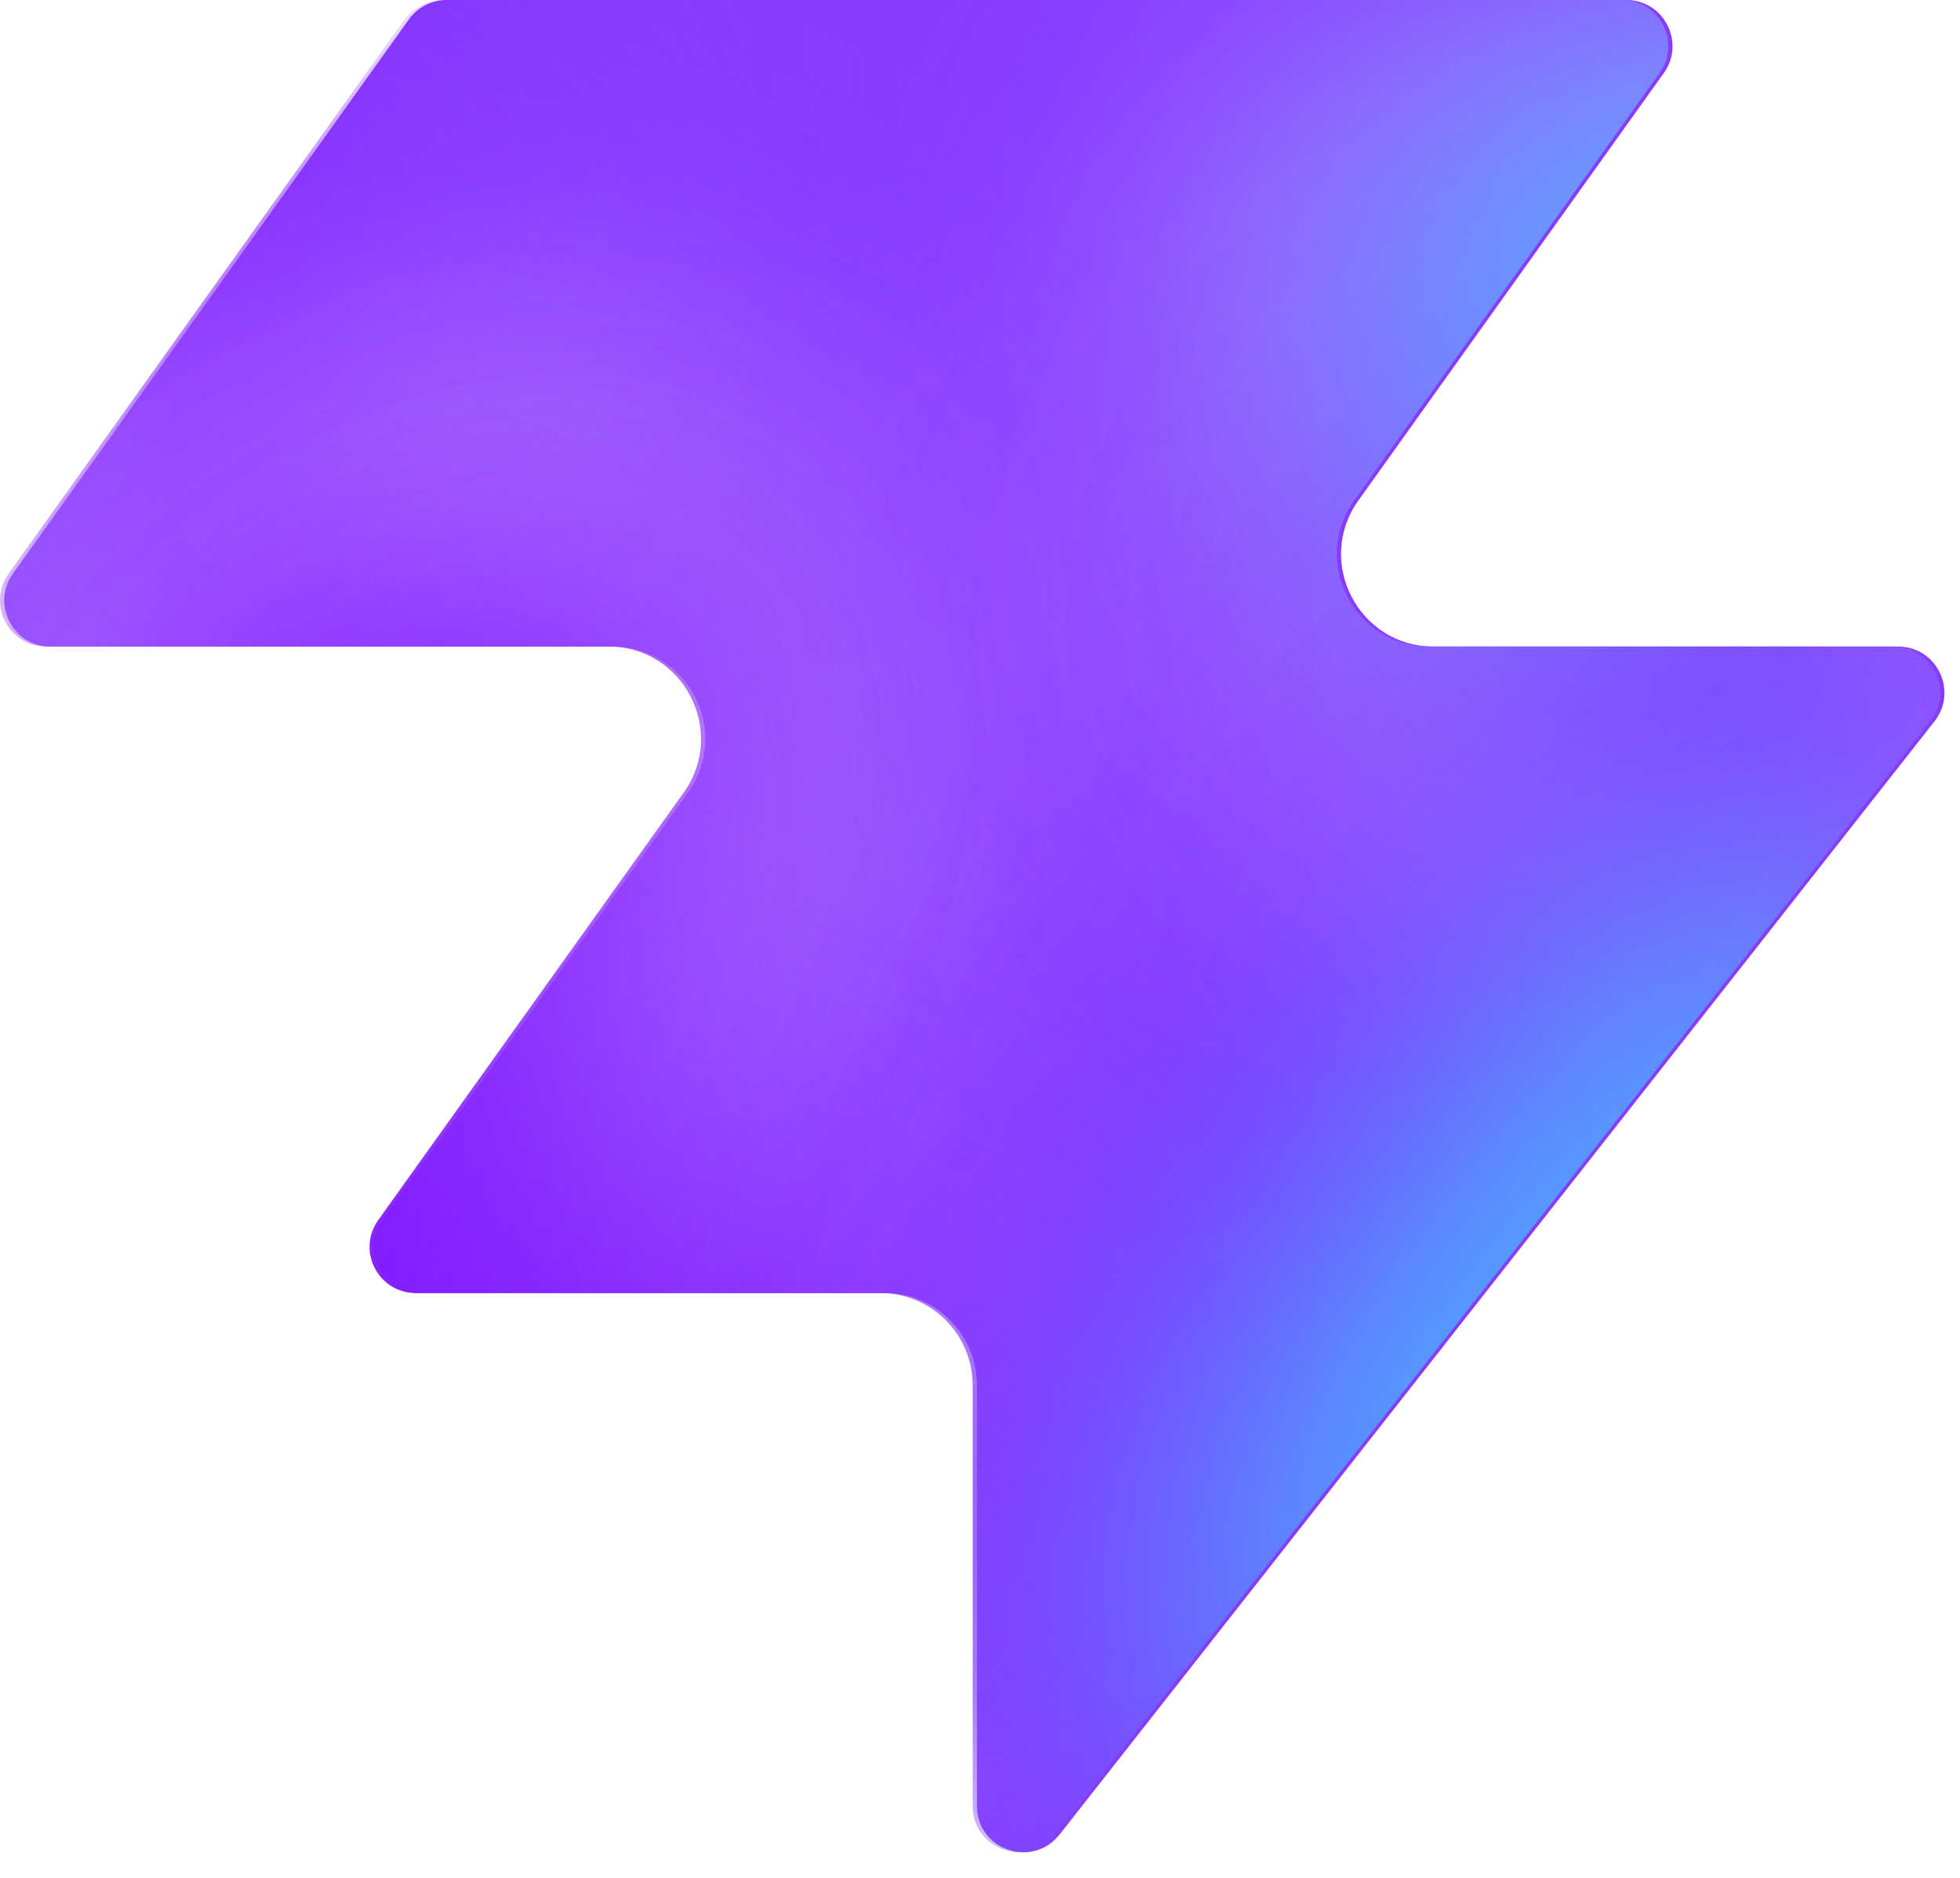
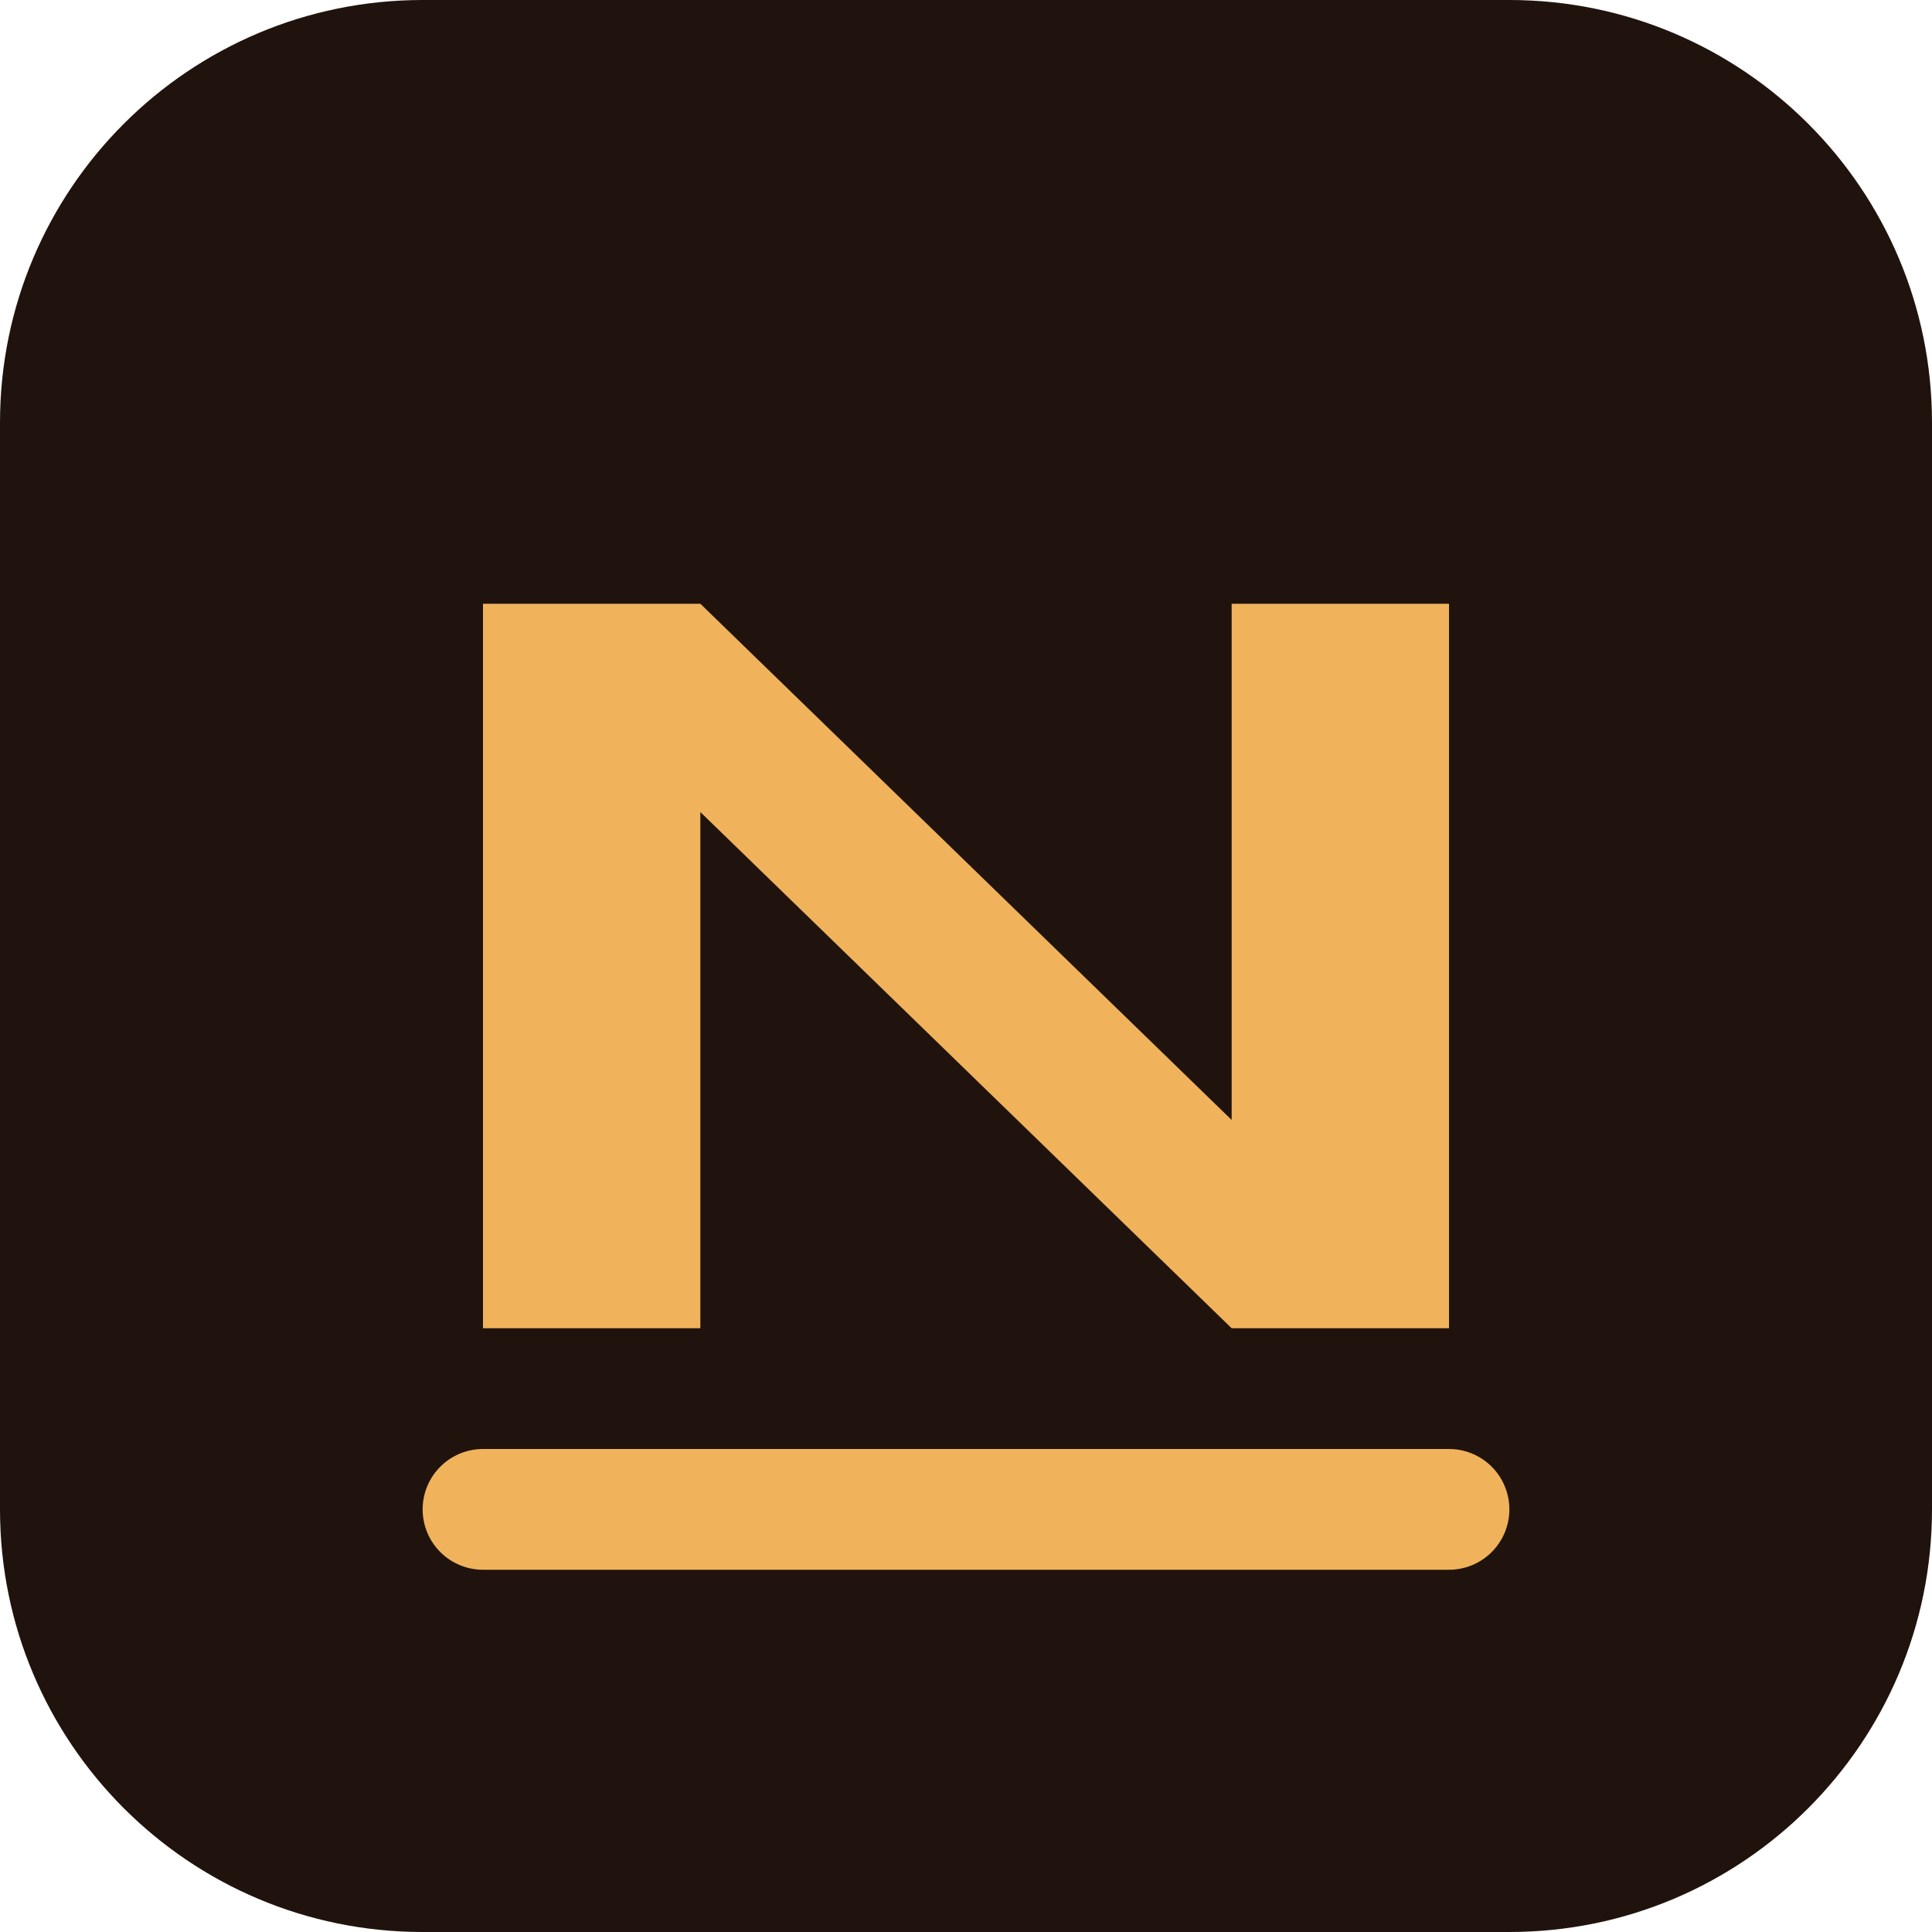
- <svg xmlns="http://www.w3.org/2000/svg" width="48" height="46" fill="none" viewBox="0 0 48 46">
-   <path fill="#863bff" d="M25.946 44.938c-.664.845-2.021.375-2.021-.698V33.937a2.26 2.26 0 0 0-2.262-2.262H10.287c-.92 0-1.456-1.04-.92-1.788l7.48-10.471c1.07-1.497 0-3.578-1.842-3.578H1.237c-.92 0-1.456-1.04-.92-1.788L10.013.474c.214-.297.556-.474.92-.474h28.894c.92 0 1.456 1.04.92 1.788l-7.48 10.471c-1.07 1.498 0 3.579 1.842 3.579h11.377c.943 0 1.473 1.088.89 1.83L25.947 44.94z" style="fill:#863bff;fill:color(display-p3 .525 .23 1);fill-opacity:1" />
-   <mask id="a" width="48" height="46" x="0" y="0" maskUnits="userSpaceOnUse" style="mask-type:alpha">
-     <path fill="#000" d="M25.842 44.938c-.664.844-2.021.375-2.021-.698V33.937a2.26 2.26 0 0 0-2.262-2.262H10.183c-.92 0-1.456-1.04-.92-1.788l7.48-10.471c1.07-1.498 0-3.579-1.842-3.579H1.133c-.92 0-1.456-1.04-.92-1.787L9.91.473c.214-.297.556-.474.92-.474h28.894c.92 0 1.456 1.04.92 1.788l-7.48 10.471c-1.07 1.498 0 3.578 1.842 3.578h11.377c.943 0 1.473 1.088.89 1.832L25.843 44.94z" style="fill:#000;fill-opacity:1" />
-   </mask>
-   <g mask="url(#a)">
-     <g filter="url(#b)">
-       <ellipse cx="5.508" cy="14.704" fill="#ede6ff" rx="5.508" ry="14.704" style="fill:#ede6ff;fill:color(display-p3 .927 .903 1);fill-opacity:1" transform="matrix(.00324 1 1 -.00324 -4.47 31.516)" />
-     </g>
-     <g filter="url(#c)">
-       <ellipse cx="10.399" cy="29.851" fill="#ede6ff" rx="10.399" ry="29.851" style="fill:#ede6ff;fill:color(display-p3 .927 .903 1);fill-opacity:1" transform="matrix(.00324 1 1 -.00324 -39.328 7.883)" />
-     </g>
-     <g filter="url(#d)">
-       <ellipse cx="5.508" cy="30.487" fill="#7e14ff" rx="5.508" ry="30.487" style="fill:#7e14ff;fill:color(display-p3 .492 .077 1);fill-opacity:1" transform="rotate(89.814 -25.913 -14.639)scale(1 -1)" />
-     </g>
-     <g filter="url(#e)">
-       <ellipse cx="5.508" cy="30.599" fill="#7e14ff" rx="5.508" ry="30.599" style="fill:#7e14ff;fill:color(display-p3 .492 .077 1);fill-opacity:1" transform="rotate(89.814 -32.644 -3.334)scale(1 -1)" />
-     </g>
-     <g filter="url(#f)">
-       <ellipse cx="5.508" cy="30.599" fill="#7e14ff" rx="5.508" ry="30.599" style="fill:#7e14ff;fill:color(display-p3 .492 .077 1);fill-opacity:1" transform="matrix(.00324 1 1 -.00324 -34.34 30.47)" />
-     </g>
-     <g filter="url(#g)">
-       <ellipse cx="14.072" cy="22.078" fill="#ede6ff" rx="14.072" ry="22.078" style="fill:#ede6ff;fill:color(display-p3 .927 .903 1);fill-opacity:1" transform="rotate(93.35 24.506 48.493)scale(-1 1)" />
-     </g>
-     <g filter="url(#h)">
-       <ellipse cx="3.47" cy="21.501" fill="#7e14ff" rx="3.47" ry="21.501" style="fill:#7e14ff;fill:color(display-p3 .492 .077 1);fill-opacity:1" transform="rotate(89.009 28.708 47.59)scale(-1 1)" />
-     </g>
-     <g filter="url(#i)">
-       <ellipse cx="3.47" cy="21.501" fill="#7e14ff" rx="3.47" ry="21.501" style="fill:#7e14ff;fill:color(display-p3 .492 .077 1);fill-opacity:1" transform="rotate(89.009 28.708 47.59)scale(-1 1)" />
-     </g>
-     <g filter="url(#j)">
-       <ellipse cx=".387" cy="8.972" fill="#7e14ff" rx="4.407" ry="29.108" style="fill:#7e14ff;fill:color(display-p3 .492 .077 1);fill-opacity:1" transform="rotate(39.51 .387 8.972)" />
-     </g>
-     <g filter="url(#k)">
-       <ellipse cx="47.523" cy="-6.092" fill="#7e14ff" rx="4.407" ry="29.108" style="fill:#7e14ff;fill:color(display-p3 .492 .077 1);fill-opacity:1" transform="rotate(37.892 47.523 -6.092)" />
-     </g>
-     <g filter="url(#l)">
-       <ellipse cx="41.412" cy="6.333" fill="#47bfff" rx="5.971" ry="9.665" style="fill:#47bfff;fill:color(display-p3 .28 .748 1);fill-opacity:1" transform="rotate(37.892 41.412 6.333)" />
-     </g>
-     <g filter="url(#m)">
-       <ellipse cx="-1.879" cy="38.332" fill="#7e14ff" rx="4.407" ry="29.108" style="fill:#7e14ff;fill:color(display-p3 .492 .077 1);fill-opacity:1" transform="rotate(37.892 -1.88 38.332)" />
-     </g>
-     <g filter="url(#n)">
-       <ellipse cx="-1.879" cy="38.332" fill="#7e14ff" rx="4.407" ry="29.108" style="fill:#7e14ff;fill:color(display-p3 .492 .077 1);fill-opacity:1" transform="rotate(37.892 -1.88 38.332)" />
-     </g>
-     <g filter="url(#o)">
-       <ellipse cx="35.651" cy="29.907" fill="#7e14ff" rx="4.407" ry="29.108" style="fill:#7e14ff;fill:color(display-p3 .492 .077 1);fill-opacity:1" transform="rotate(37.892 35.651 29.907)" />
-     </g>
-     <g filter="url(#p)">
-       <ellipse cx="38.418" cy="32.4" fill="#47bfff" rx="5.971" ry="15.297" style="fill:#47bfff;fill:color(display-p3 .28 .748 1);fill-opacity:1" transform="rotate(37.892 38.418 32.4)" />
-     </g>
-   </g>
-   <defs>
-     <filter id="b" width="60.045" height="41.654" x="-19.77" y="16.149" color-interpolation-filters="sRGB" filterUnits="userSpaceOnUse">
-       <feFlood flood-opacity="0" result="BackgroundImageFix" />
-       <feBlend in="SourceGraphic" in2="BackgroundImageFix" result="shape" />
-       <feGaussianBlur result="effect1_foregroundBlur_2002_17158" stdDeviation="7.659" />
-     </filter>
-     <filter id="c" width="90.34" height="51.437" x="-54.613" y="-7.533" color-interpolation-filters="sRGB" filterUnits="userSpaceOnUse">
-       <feFlood flood-opacity="0" result="BackgroundImageFix" />
-       <feBlend in="SourceGraphic" in2="BackgroundImageFix" result="shape" />
-       <feGaussianBlur result="effect1_foregroundBlur_2002_17158" stdDeviation="7.659" />
-     </filter>
-     <filter id="d" width="79.355" height="29.4" x="-49.64" y="2.03" color-interpolation-filters="sRGB" filterUnits="userSpaceOnUse">
-       <feFlood flood-opacity="0" result="BackgroundImageFix" />
-       <feBlend in="SourceGraphic" in2="BackgroundImageFix" result="shape" />
-       <feGaussianBlur result="effect1_foregroundBlur_2002_17158" stdDeviation="4.596" />
-     </filter>
-     <filter id="e" width="79.579" height="29.4" x="-45.045" y="20.029" color-interpolation-filters="sRGB" filterUnits="userSpaceOnUse">
-       <feFlood flood-opacity="0" result="BackgroundImageFix" />
-       <feBlend in="SourceGraphic" in2="BackgroundImageFix" result="shape" />
-       <feGaussianBlur result="effect1_foregroundBlur_2002_17158" stdDeviation="4.596" />
-     </filter>
-     <filter id="f" width="79.579" height="29.4" x="-43.513" y="21.178" color-interpolation-filters="sRGB" filterUnits="userSpaceOnUse">
-       <feFlood flood-opacity="0" result="BackgroundImageFix" />
-       <feBlend in="SourceGraphic" in2="BackgroundImageFix" result="shape" />
-       <feGaussianBlur result="effect1_foregroundBlur_2002_17158" stdDeviation="4.596" />
-     </filter>
-     <filter id="g" width="74.749" height="58.852" x="15.756" y="-17.901" color-interpolation-filters="sRGB" filterUnits="userSpaceOnUse">
-       <feFlood flood-opacity="0" result="BackgroundImageFix" />
-       <feBlend in="SourceGraphic" in2="BackgroundImageFix" result="shape" />
-       <feGaussianBlur result="effect1_foregroundBlur_2002_17158" stdDeviation="7.659" />
-     </filter>
-     <filter id="h" width="61.377" height="25.362" x="23.548" y="2.284" color-interpolation-filters="sRGB" filterUnits="userSpaceOnUse">
-       <feFlood flood-opacity="0" result="BackgroundImageFix" />
-       <feBlend in="SourceGraphic" in2="BackgroundImageFix" result="shape" />
-       <feGaussianBlur result="effect1_foregroundBlur_2002_17158" stdDeviation="4.596" />
-     </filter>
-     <filter id="i" width="61.377" height="25.362" x="23.548" y="2.284" color-interpolation-filters="sRGB" filterUnits="userSpaceOnUse">
-       <feFlood flood-opacity="0" result="BackgroundImageFix" />
-       <feBlend in="SourceGraphic" in2="BackgroundImageFix" result="shape" />
-       <feGaussianBlur result="effect1_foregroundBlur_2002_17158" stdDeviation="4.596" />
-     </filter>
-     <filter id="j" width="56.045" height="63.649" x="-27.636" y="-22.853" color-interpolation-filters="sRGB" filterUnits="userSpaceOnUse">
-       <feFlood flood-opacity="0" result="BackgroundImageFix" />
-       <feBlend in="SourceGraphic" in2="BackgroundImageFix" result="shape" />
-       <feGaussianBlur result="effect1_foregroundBlur_2002_17158" stdDeviation="4.596" />
-     </filter>
-     <filter id="k" width="54.814" height="64.646" x="20.116" y="-38.415" color-interpolation-filters="sRGB" filterUnits="userSpaceOnUse">
-       <feFlood flood-opacity="0" result="BackgroundImageFix" />
-       <feBlend in="SourceGraphic" in2="BackgroundImageFix" result="shape" />
-       <feGaussianBlur result="effect1_foregroundBlur_2002_17158" stdDeviation="4.596" />
-     </filter>
-     <filter id="l" width="33.541" height="35.313" x="24.641" y="-11.323" color-interpolation-filters="sRGB" filterUnits="userSpaceOnUse">
-       <feFlood flood-opacity="0" result="BackgroundImageFix" />
-       <feBlend in="SourceGraphic" in2="BackgroundImageFix" result="shape" />
-       <feGaussianBlur result="effect1_foregroundBlur_2002_17158" stdDeviation="4.596" />
-     </filter>
-     <filter id="m" width="54.814" height="64.646" x="-29.286" y="6.009" color-interpolation-filters="sRGB" filterUnits="userSpaceOnUse">
-       <feFlood flood-opacity="0" result="BackgroundImageFix" />
-       <feBlend in="SourceGraphic" in2="BackgroundImageFix" result="shape" />
-       <feGaussianBlur result="effect1_foregroundBlur_2002_17158" stdDeviation="4.596" />
-     </filter>
-     <filter id="n" width="54.814" height="64.646" x="-29.286" y="6.009" color-interpolation-filters="sRGB" filterUnits="userSpaceOnUse">
-       <feFlood flood-opacity="0" result="BackgroundImageFix" />
-       <feBlend in="SourceGraphic" in2="BackgroundImageFix" result="shape" />
-       <feGaussianBlur result="effect1_foregroundBlur_2002_17158" stdDeviation="4.596" />
-     </filter>
-     <filter id="o" width="54.814" height="64.646" x="8.244" y="-2.416" color-interpolation-filters="sRGB" filterUnits="userSpaceOnUse">
-       <feFlood flood-opacity="0" result="BackgroundImageFix" />
-       <feBlend in="SourceGraphic" in2="BackgroundImageFix" result="shape" />
-       <feGaussianBlur result="effect1_foregroundBlur_2002_17158" stdDeviation="4.596" />
-     </filter>
-     <filter id="p" width="39.409" height="43.623" x="18.713" y="10.588" color-interpolation-filters="sRGB" filterUnits="userSpaceOnUse">
-       <feFlood flood-opacity="0" result="BackgroundImageFix" />
-       <feBlend in="SourceGraphic" in2="BackgroundImageFix" result="shape" />
-       <feGaussianBlur result="effect1_foregroundBlur_2002_17158" stdDeviation="4.596" />
-     </filter>
-   </defs>
+ <svg xmlns="http://www.w3.org/2000/svg" viewBox="0 0 64 64">
+   <rect width="64" height="64" rx="14" fill="#20130D" />
+   <path d="M16 44V20h7.2l17.6 17.1V20H48v24h-7.2L23.2 26.9V44H16Z" fill="#F0B35B" />
+   <path d="M16 50h32" stroke="#F0B35B" stroke-width="4" stroke-linecap="round" />
</svg>
